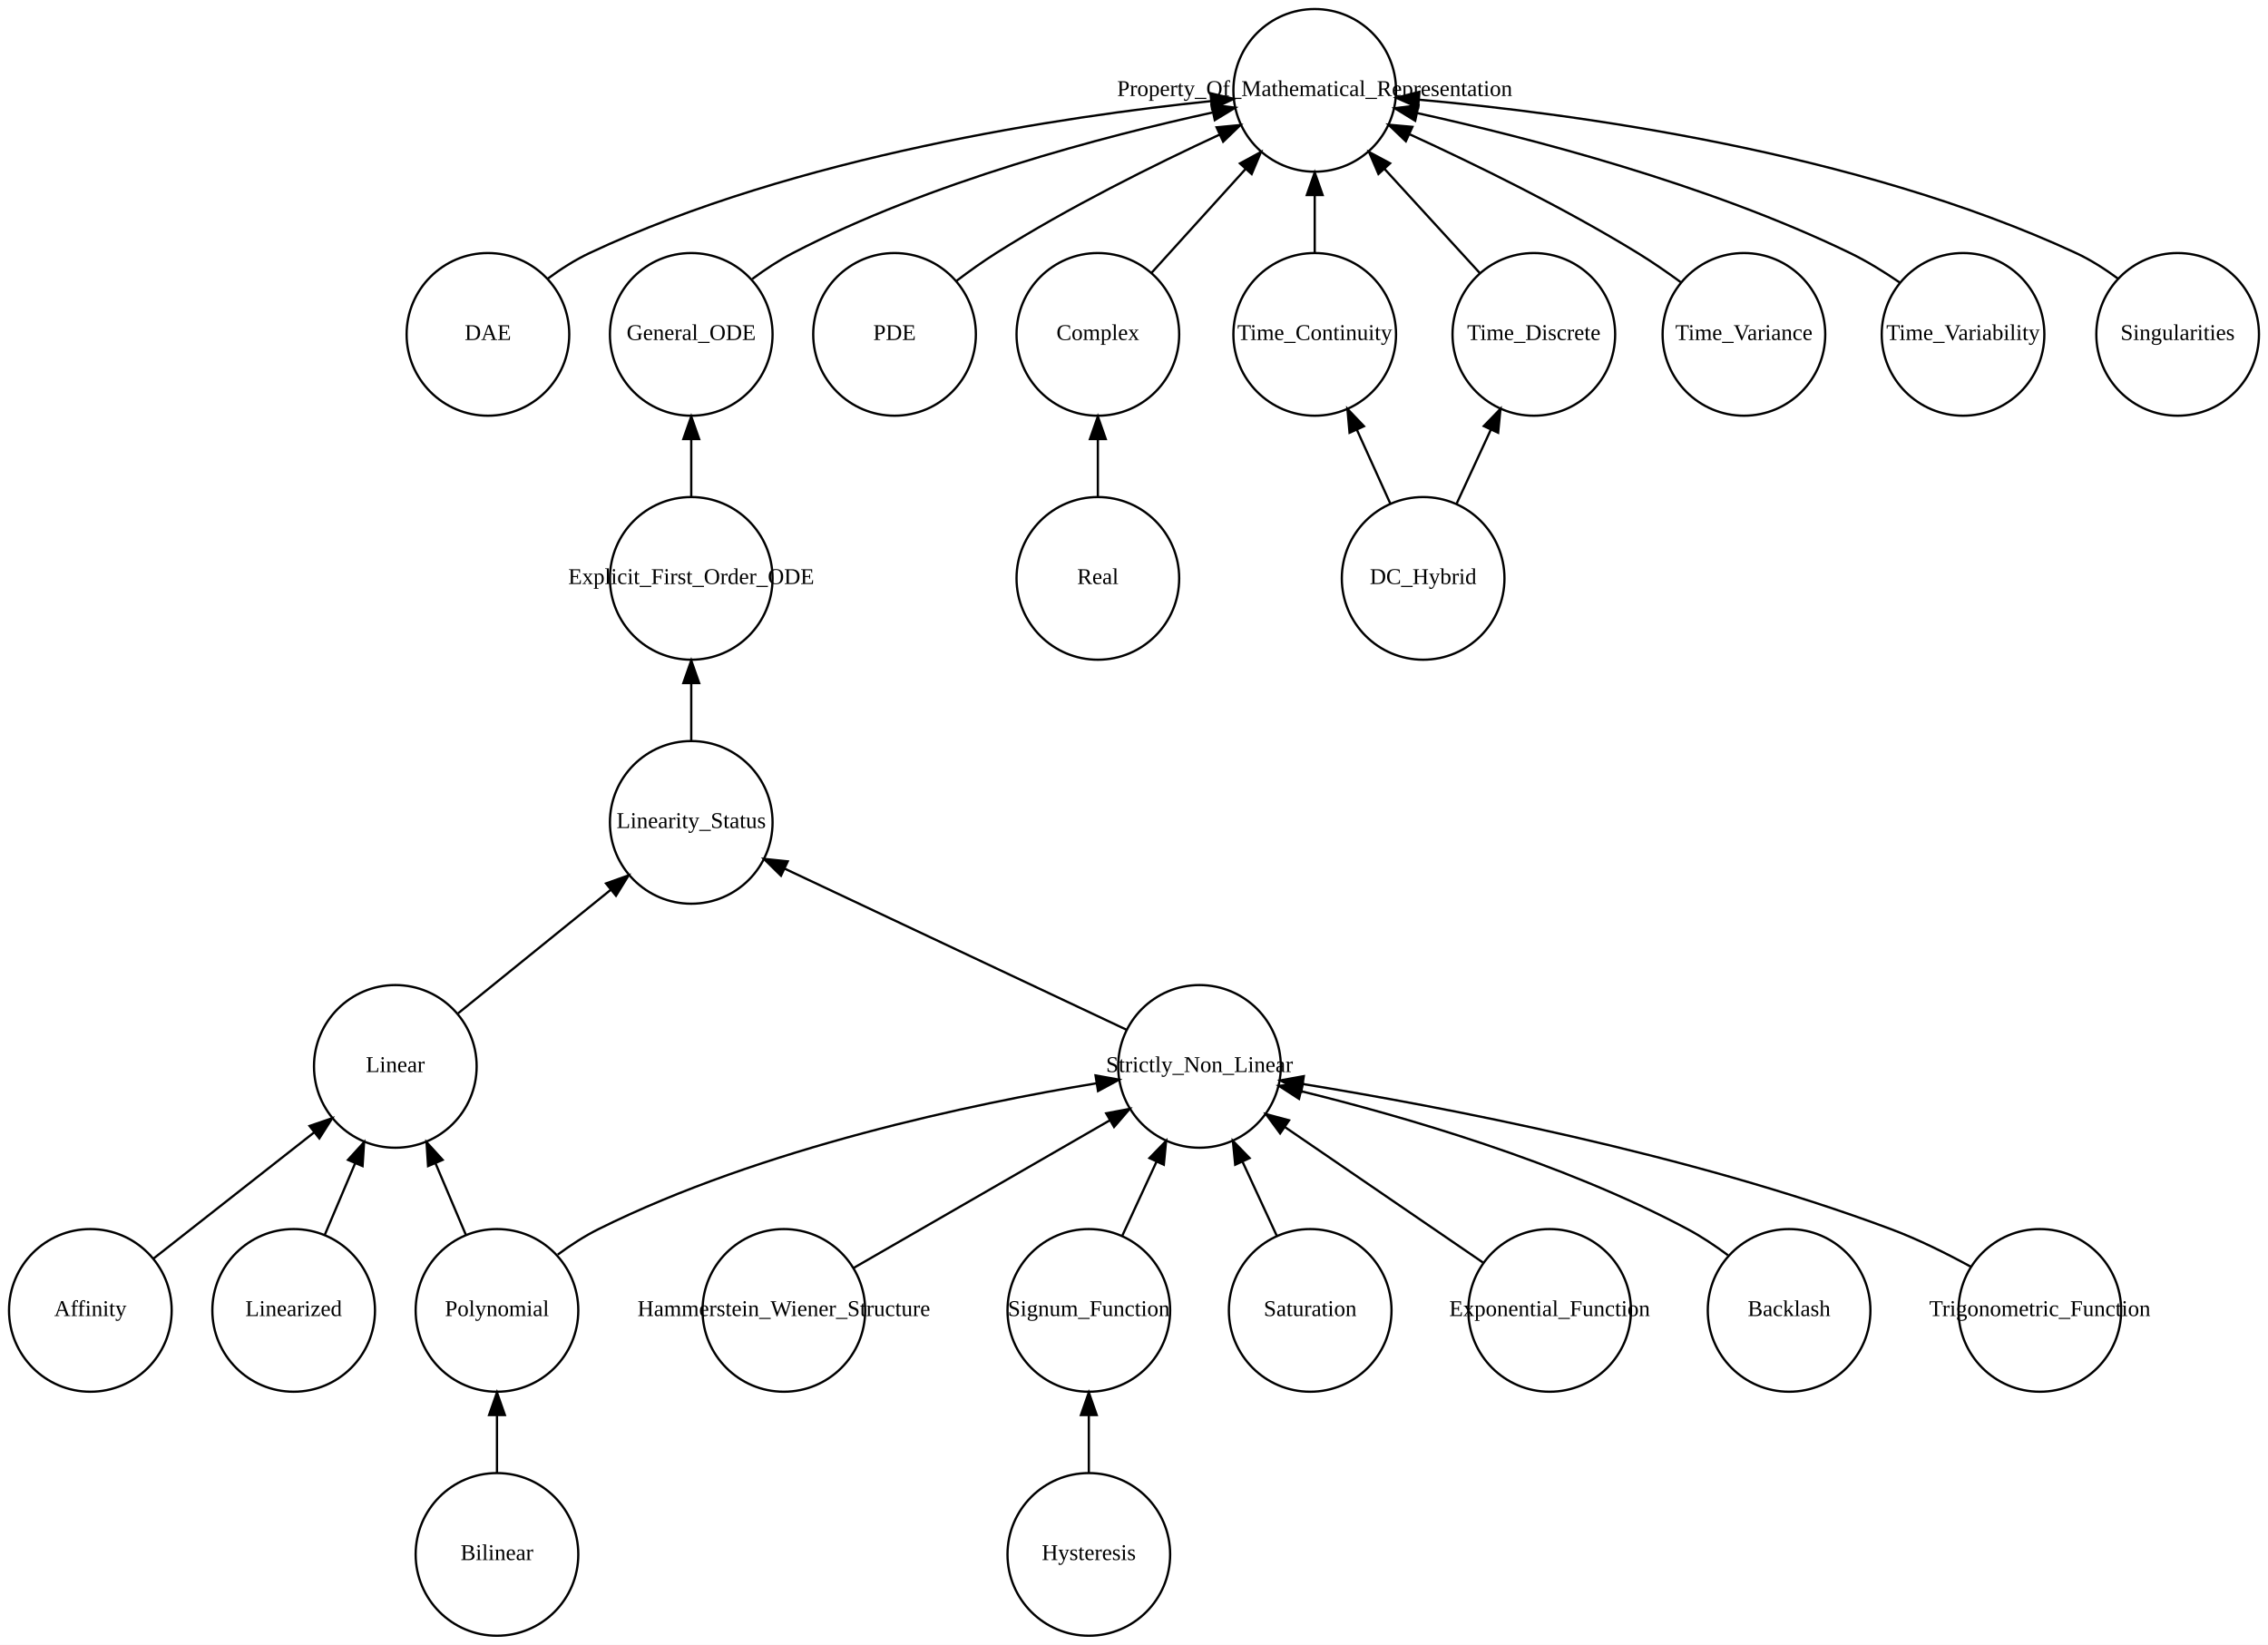
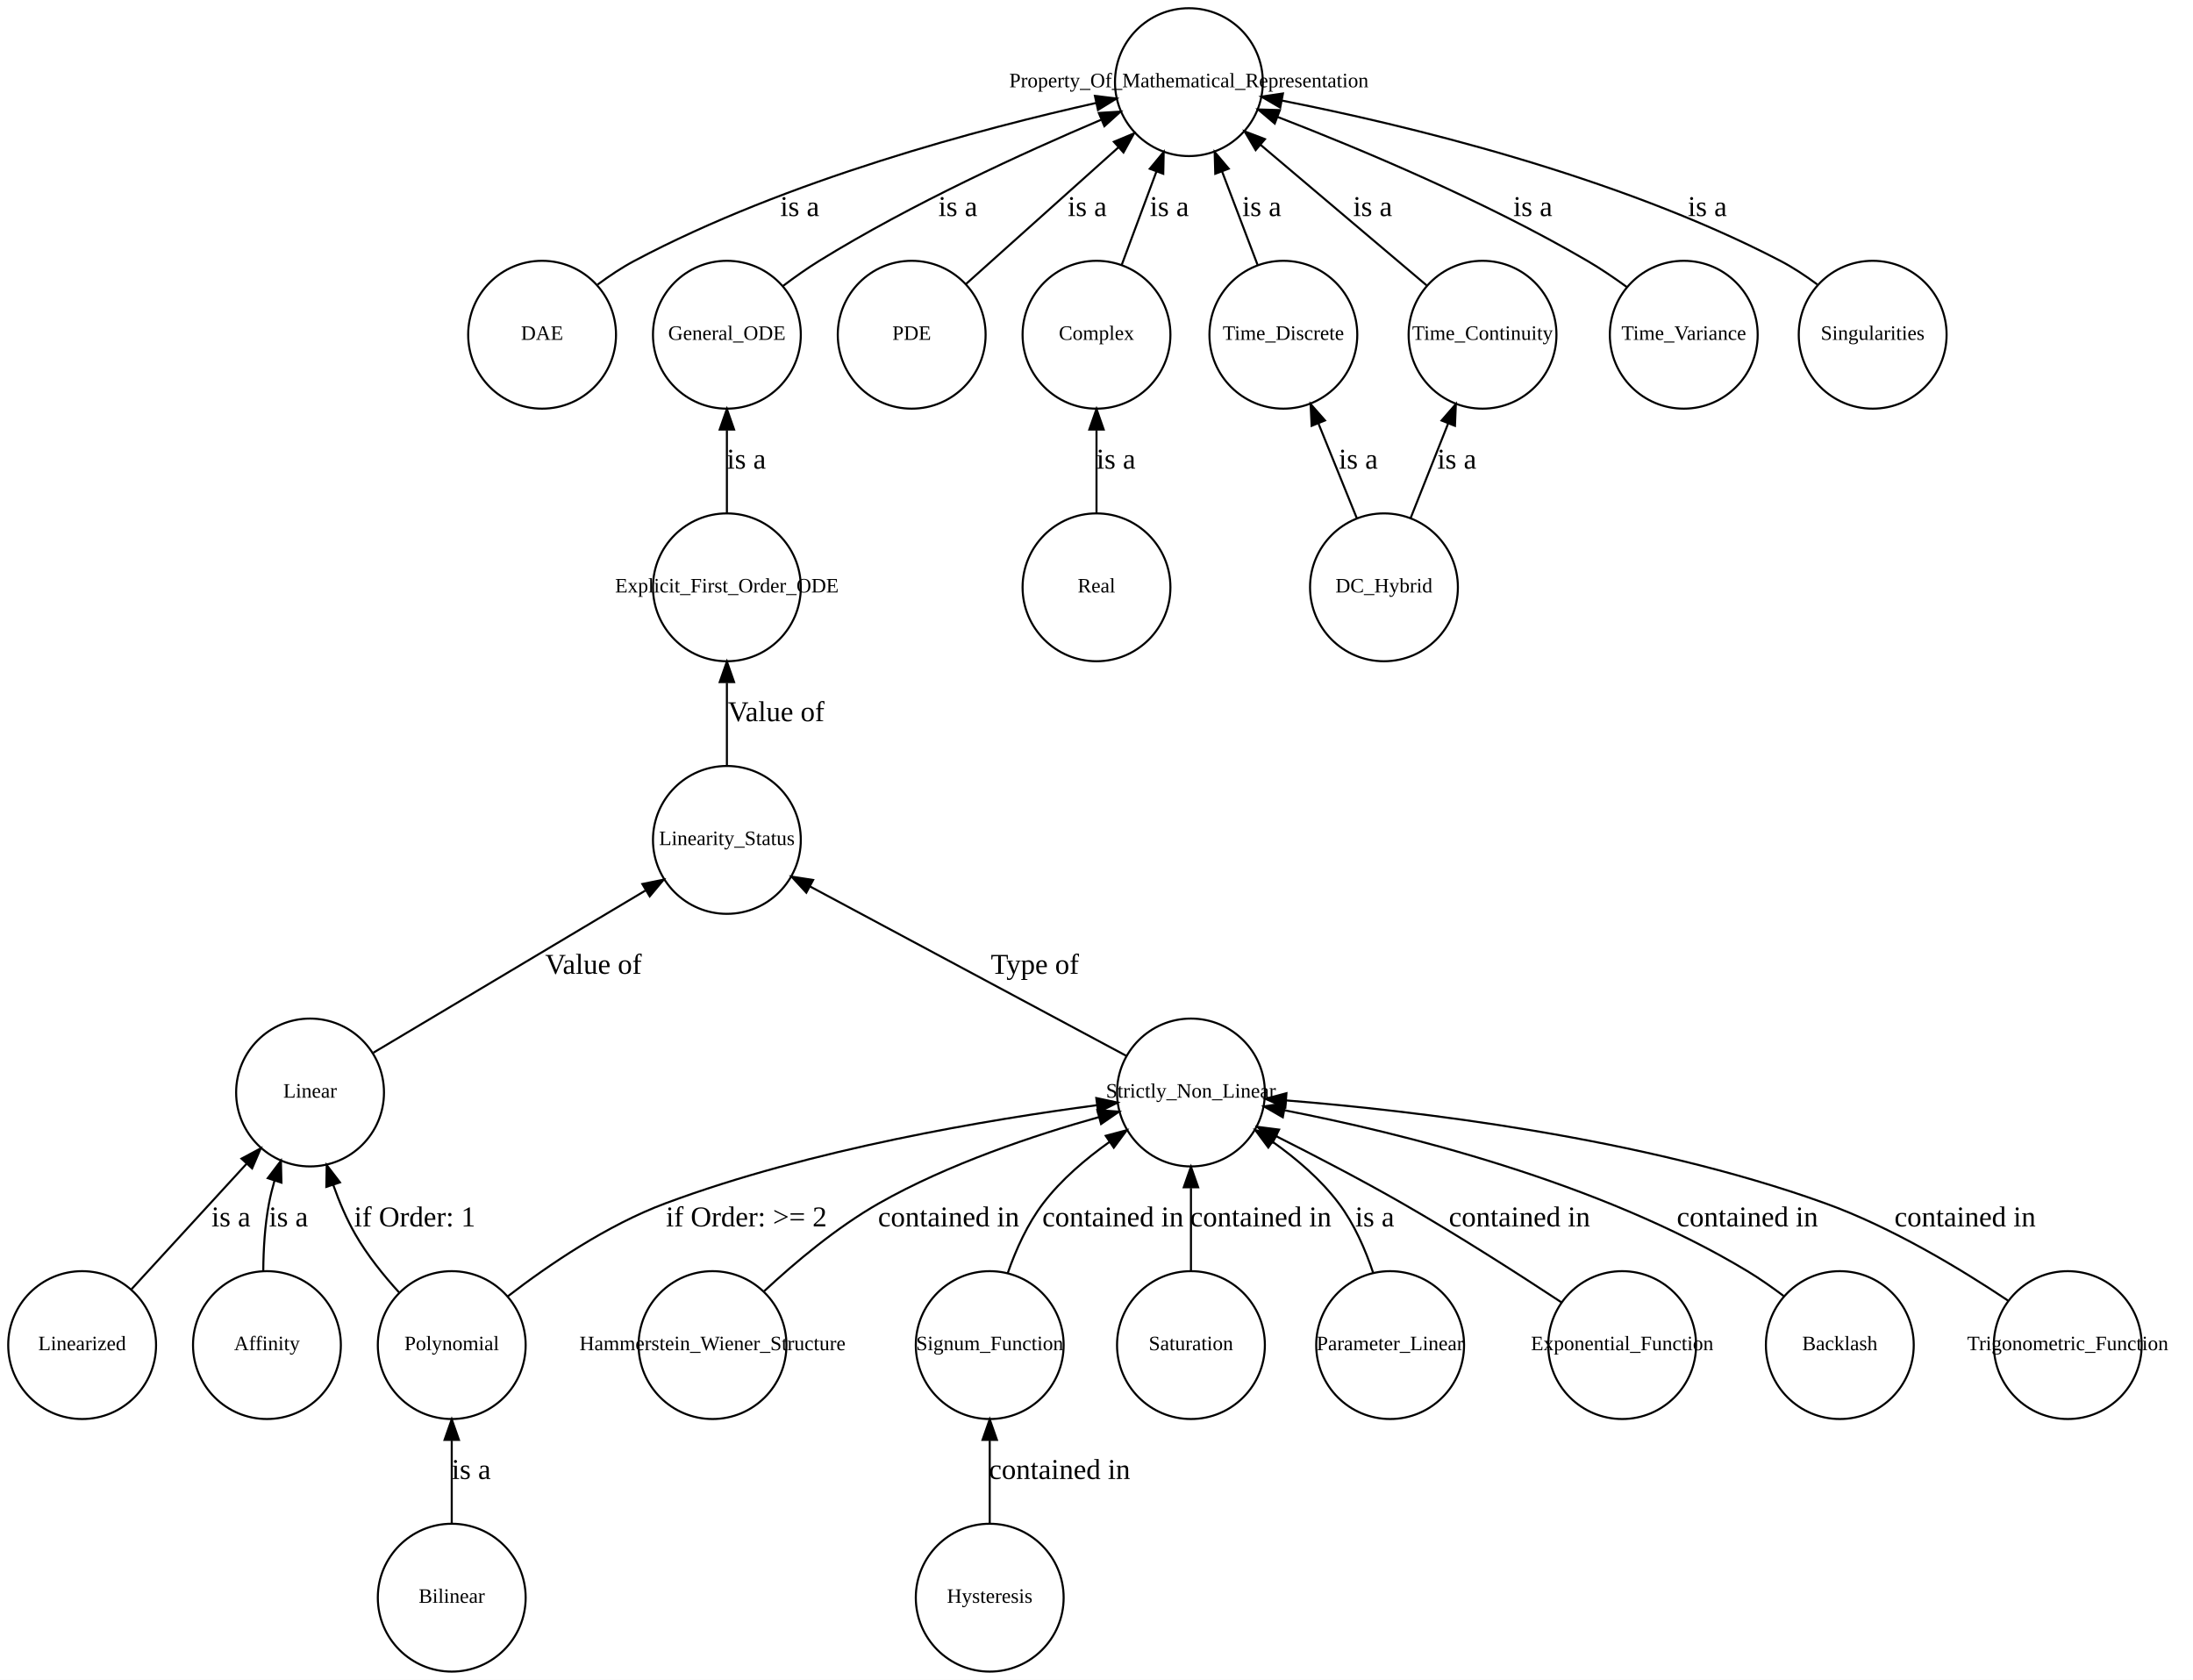
- <svg xmlns="http://www.w3.org/2000/svg" width="1004pt" height="728pt" viewBox="0.00 0.00 1004.00 728.00">
-   <g id="graph0" class="graph" transform="scale(1 1) rotate(0) translate(4 724)">
-     <polygon fill="white" stroke="transparent" points="-4,4 -4,-724 1000,-724 1000,4 -4,4" />
+ <svg xmlns="http://www.w3.org/2000/svg" width="1068pt" height="818pt" viewBox="0.00 0.00 1068.00 818.00">
+   <g id="graph0" class="graph" transform="scale(1 1) rotate(0) translate(4 814)">
+     <polygon fill="white" stroke="transparent" points="-4,4 -4,-814 1064,-814 1064,4 -4,4" />
    <g id="node1" class="node">
-       <ellipse fill="none" stroke="black" cx="212" cy="-576" rx="36" ry="36" />
-       <text text-anchor="middle" x="212" y="-573.5" font-family="Times New Roman,serif" font-size="10.00">DAE</text>
+       <ellipse fill="none" stroke="black" cx="260" cy="-651" rx="36" ry="36" />
+       <text text-anchor="middle" x="260" y="-648.5" font-family="Times New Roman,serif" font-size="10.00">DAE</text>
    </g>
    <g id="node2" class="node">
-       <ellipse fill="none" stroke="black" cx="578" cy="-684" rx="36" ry="36" />
-       <text text-anchor="middle" x="578" y="-681.5" font-family="Times New Roman,serif" font-size="10.00">Property_Of_Mathematical_Representation</text>
+       <ellipse fill="none" stroke="black" cx="575" cy="-774" rx="36" ry="36" />
+       <text text-anchor="middle" x="575" y="-771.5" font-family="Times New Roman,serif" font-size="10.00">Property_Of_Mathematical_Representation</text>
    </g>
    <g id="edge1" class="edge">
-       <path fill="none" stroke="black" d="M238.33,-600.55C244.17,-604.87 250.55,-608.97 257,-612 348.75,-655.12 467.7,-672.58 531.95,-679.23" />
-       <polygon fill="black" stroke="black" points="531.86,-682.74 542.15,-680.25 532.55,-675.78 531.86,-682.74" />
+       <path fill="none" stroke="black" d="M287.06,-675.43C292.75,-679.66 298.88,-683.75 305,-687 379.23,-726.44 474.65,-751.55 529.91,-763.88" />
+       <polygon fill="black" stroke="black" points="529.23,-767.31 539.74,-766.03 530.72,-760.47 529.23,-767.31" />
+       <text text-anchor="middle" x="385.5" y="-708.8" font-family="Times New Roman,serif" font-size="14.00">is a</text>
    </g>
    <g id="node3" class="node">
-       <ellipse fill="none" stroke="black" cx="302" cy="-576" rx="36" ry="36" />
-       <text text-anchor="middle" x="302" y="-573.5" font-family="Times New Roman,serif" font-size="10.00">General_ODE</text>
+       <ellipse fill="none" stroke="black" cx="350" cy="-651" rx="36" ry="36" />
+       <text text-anchor="middle" x="350" y="-648.5" font-family="Times New Roman,serif" font-size="10.00">General_ODE</text>
    </g>
    <g id="edge2" class="edge">
-       <path fill="none" stroke="black" d="M329.01,-600.52C334.7,-604.74 340.85,-608.8 347,-612 407.69,-643.56 484.77,-663.72 532.75,-674.2" />
-       <polygon fill="black" stroke="black" points="532.31,-677.68 542.82,-676.35 533.77,-670.84 532.31,-677.68" />
+       <path fill="none" stroke="black" d="M377.41,-674.81C383.07,-679.09 389.11,-683.36 395,-687 439.76,-714.65 494.79,-739.77 532.13,-755.63" />
+       <polygon fill="black" stroke="black" points="531.13,-759 541.7,-759.65 533.84,-752.55 531.13,-759" />
+       <text text-anchor="middle" x="462.5" y="-708.8" font-family="Times New Roman,serif" font-size="14.00">is a</text>
    </g>
    <g id="node4" class="node">
-       <ellipse fill="none" stroke="black" cx="302" cy="-468" rx="36" ry="36" />
-       <text text-anchor="middle" x="302" y="-465.5" font-family="Times New Roman,serif" font-size="10.00">Explicit_First_Order_ODE</text>
+       <ellipse fill="none" stroke="black" cx="350" cy="-528" rx="36" ry="36" />
+       <text text-anchor="middle" x="350" y="-525.5" font-family="Times New Roman,serif" font-size="10.00">Explicit_First_Order_ODE</text>
    </g>
    <g id="edge3" class="edge">
-       <path fill="none" stroke="black" d="M302,-504C302,-512.15 302,-520.94 302,-529.46" />
-       <polygon fill="black" stroke="black" points="298.5,-529.67 302,-539.67 305.5,-529.67 298.5,-529.67" />
+       <path fill="none" stroke="black" d="M350,-564.32C350,-576.87 350,-591.18 350,-604.46" />
+       <polygon fill="black" stroke="black" points="346.5,-604.84 350,-614.84 353.5,-604.84 346.5,-604.84" />
+       <text text-anchor="middle" x="359.5" y="-585.8" font-family="Times New Roman,serif" font-size="14.00">is a</text>
    </g>
    <g id="node5" class="node">
-       <ellipse fill="none" stroke="black" cx="302" cy="-360" rx="36" ry="36" />
-       <text text-anchor="middle" x="302" y="-357.5" font-family="Times New Roman,serif" font-size="10.00">Linearity_Status</text>
+       <ellipse fill="none" stroke="black" cx="350" cy="-405" rx="36" ry="36" />
+       <text text-anchor="middle" x="350" y="-402.5" font-family="Times New Roman,serif" font-size="10.00">Linearity_Status</text>
    </g>
    <g id="edge4" class="edge">
-       <path fill="none" stroke="black" d="M302,-396C302,-404.15 302,-412.94 302,-421.46" />
-       <polygon fill="black" stroke="black" points="298.5,-421.67 302,-431.67 305.5,-421.67 298.5,-421.67" />
+       <path fill="none" stroke="black" d="M350,-441.32C350,-453.87 350,-468.18 350,-481.46" />
+       <polygon fill="black" stroke="black" points="346.5,-481.84 350,-491.84 353.5,-481.84 346.5,-481.84" />
+       <text text-anchor="middle" x="374" y="-462.8" font-family="Times New Roman,serif" font-size="14.00">Value of</text>
    </g>
    <g id="node6" class="node">
-       <ellipse fill="none" stroke="black" cx="171" cy="-252" rx="36" ry="36" />
-       <text text-anchor="middle" x="171" y="-249.5" font-family="Times New Roman,serif" font-size="10.00">Linear</text>
+       <ellipse fill="none" stroke="black" cx="147" cy="-282" rx="36" ry="36" />
+       <text text-anchor="middle" x="147" y="-279.5" font-family="Times New Roman,serif" font-size="10.00">Linear</text>
    </g>
    <g id="edge5" class="edge">
-       <path fill="none" stroke="black" d="M198.78,-275.48C218.49,-291.43 245.12,-312.98 266.39,-330.19" />
-       <polygon fill="black" stroke="black" points="264.28,-332.98 274.26,-336.55 268.69,-327.54 264.28,-332.98" />
+       <path fill="none" stroke="black" d="M177.83,-301.38C213.26,-322.49 271.48,-357.2 310.28,-380.32" />
+       <polygon fill="black" stroke="black" points="308.83,-383.53 319.21,-385.65 312.41,-377.52 308.83,-383.53" />
+       <text text-anchor="middle" x="285" y="-339.8" font-family="Times New Roman,serif" font-size="14.00">Value of</text>
    </g>
    <g id="node7" class="node">
-       <ellipse fill="none" stroke="black" cx="126" cy="-144" rx="36" ry="36" />
-       <text text-anchor="middle" x="126" y="-141.5" font-family="Times New Roman,serif" font-size="10.00">Linearized</text>
+       <ellipse fill="none" stroke="black" cx="36" cy="-159" rx="36" ry="36" />
+       <text text-anchor="middle" x="36" y="-156.5" font-family="Times New Roman,serif" font-size="10.00">Linearized</text>
    </g>
    <g id="edge6" class="edge">
-       <path fill="none" stroke="black" d="M139.75,-177.38C143.98,-187.35 148.71,-198.49 153.17,-209.01" />
-       <polygon fill="black" stroke="black" points="150.05,-210.62 157.18,-218.45 156.5,-207.88 150.05,-210.62" />
+       <path fill="none" stroke="black" d="M60.09,-186.26C76.52,-204.17 98.44,-228.06 116.15,-247.37" />
+       <polygon fill="black" stroke="black" points="113.62,-249.79 122.96,-254.8 118.78,-245.06 113.62,-249.79" />
+       <text text-anchor="middle" x="108.5" y="-216.8" font-family="Times New Roman,serif" font-size="14.00">is a</text>
    </g>
    <g id="node8" class="node">
-       <ellipse fill="none" stroke="black" cx="36" cy="-144" rx="36" ry="36" />
-       <text text-anchor="middle" x="36" y="-141.5" font-family="Times New Roman,serif" font-size="10.00">Affinity</text>
+       <ellipse fill="none" stroke="black" cx="126" cy="-159" rx="36" ry="36" />
+       <text text-anchor="middle" x="126" y="-156.5" font-family="Times New Roman,serif" font-size="10.00">Affinity</text>
    </g>
    <g id="edge7" class="edge">
-       <path fill="none" stroke="black" d="M63.97,-166.96C84.61,-183.17 112.85,-205.34 135.15,-222.85" />
-       <polygon fill="black" stroke="black" points="133.04,-225.64 143.06,-229.06 137.36,-220.14 133.04,-225.64" />
+       <path fill="none" stroke="black" d="M124.21,-195.18C124.29,-205.8 124.99,-217.44 127,-228 127.69,-231.64 128.62,-235.37 129.68,-239.06" />
+       <polygon fill="black" stroke="black" points="126.4,-240.28 132.8,-248.72 133.06,-238.12 126.4,-240.28" />
+       <text text-anchor="middle" x="136.5" y="-216.8" font-family="Times New Roman,serif" font-size="14.00">is a</text>
    </g>
    <g id="node9" class="node">
-       <ellipse fill="none" stroke="black" cx="527" cy="-252" rx="36" ry="36" />
-       <text text-anchor="middle" x="527" y="-249.5" font-family="Times New Roman,serif" font-size="10.00">Strictly_Non_Linear</text>
+       <ellipse fill="none" stroke="black" cx="576" cy="-282" rx="36" ry="36" />
+       <text text-anchor="middle" x="576" y="-279.5" font-family="Times New Roman,serif" font-size="10.00">Strictly_Non_Linear</text>
    </g>
    <g id="edge8" class="edge">
-       <path fill="none" stroke="black" d="M494.76,-268.19C454.91,-286.96 387.03,-318.94 343.38,-339.51" />
-       <polygon fill="black" stroke="black" points="341.73,-336.41 334.18,-343.84 344.72,-342.75 341.73,-336.41" />
+       <path fill="none" stroke="black" d="M544.58,-299.82C504.38,-321.35 434.69,-358.66 390.54,-382.3" />
+       <polygon fill="black" stroke="black" points="388.68,-379.32 381.52,-387.12 391.99,-385.49 388.68,-379.32" />
+       <text text-anchor="middle" x="500" y="-339.8" font-family="Times New Roman,serif" font-size="14.00">Type of</text>
    </g>
    <g id="node10" class="node">
-       <ellipse fill="none" stroke="black" cx="216" cy="-144" rx="36" ry="36" />
-       <text text-anchor="middle" x="216" y="-141.5" font-family="Times New Roman,serif" font-size="10.00">Polynomial</text>
+       <ellipse fill="none" stroke="black" cx="216" cy="-159" rx="36" ry="36" />
+       <text text-anchor="middle" x="216" y="-156.5" font-family="Times New Roman,serif" font-size="10.00">Polynomial</text>
    </g>
    <g id="edge10" class="edge">
-       <path fill="none" stroke="black" d="M202.25,-177.38C198.02,-187.35 193.29,-198.49 188.83,-209.01" />
-       <polygon fill="black" stroke="black" points="185.5,-207.88 184.82,-218.45 191.95,-210.62 185.5,-207.88" />
+       <path fill="none" stroke="black" d="M190.49,-184.48C182.76,-192.94 174.8,-202.86 169,-213 164.75,-220.43 161.2,-228.8 158.27,-237.06" />
+       <polygon fill="black" stroke="black" points="154.92,-236.04 155.11,-246.64 161.56,-238.23 154.92,-236.04" />
+       <text text-anchor="middle" x="198" y="-216.8" font-family="Times New Roman,serif" font-size="14.00">if Order: 1</text>
    </g>
    <g id="edge9" class="edge">
-       <path fill="none" stroke="black" d="M242.92,-168.7C248.62,-172.91 254.79,-176.92 261,-180 333.59,-216.05 426.73,-235.49 481.34,-244.51" />
-       <polygon fill="black" stroke="black" points="480.97,-248 491.4,-246.13 482.08,-241.09 480.97,-248" />
+       <path fill="none" stroke="black" d="M243.28,-182.73C263.25,-198.1 291.7,-217.44 320,-228 390.96,-254.47 478.19,-268.95 530.32,-275.83" />
+       <polygon fill="black" stroke="black" points="529.9,-279.3 540.27,-277.1 530.79,-272.36 529.9,-279.3" />
+       <text text-anchor="middle" x="359.5" y="-216.8" font-family="Times New Roman,serif" font-size="14.00">if Order: &gt;= 2</text>
    </g>
    <g id="node11" class="node">
      <ellipse fill="none" stroke="black" cx="216" cy="-36" rx="36" ry="36" />
      <text text-anchor="middle" x="216" y="-33.5" font-family="Times New Roman,serif" font-size="10.00">Bilinear</text>
    </g>
    <g id="edge11" class="edge">
-       <path fill="none" stroke="black" d="M216,-72C216,-80.15 216,-88.94 216,-97.46" />
-       <polygon fill="black" stroke="black" points="212.5,-97.67 216,-107.67 219.5,-97.67 212.5,-97.67" />
+       <path fill="none" stroke="black" d="M216,-72.32C216,-84.87 216,-99.18 216,-112.46" />
+       <polygon fill="black" stroke="black" points="212.5,-112.84 216,-122.84 219.5,-112.84 212.5,-112.84" />
+       <text text-anchor="middle" x="225.5" y="-93.8" font-family="Times New Roman,serif" font-size="14.00">is a</text>
    </g>
    <g id="node12" class="node">
-       <ellipse fill="none" stroke="black" cx="682" cy="-144" rx="36" ry="36" />
-       <text text-anchor="middle" x="682" y="-141.5" font-family="Times New Roman,serif" font-size="10.00">Exponential_Function</text>
+       <ellipse fill="none" stroke="black" cx="786" cy="-159" rx="36" ry="36" />
+       <text text-anchor="middle" x="786" y="-156.5" font-family="Times New Roman,serif" font-size="10.00">Exponential_Function</text>
    </g>
    <g id="edge12" class="edge">
-       <path fill="none" stroke="black" d="M652.48,-165.19C627.59,-182.21 591.82,-206.67 564.84,-225.12" />
-       <polygon fill="black" stroke="black" points="562.69,-222.35 556.41,-230.89 566.64,-228.13 562.69,-222.35" />
+       <path fill="none" stroke="black" d="M756.47,-179.79C735.23,-193.77 705.73,-212.67 679,-228 659.06,-239.43 636.39,-251.22 617.41,-260.77" />
+       <polygon fill="black" stroke="black" points="615.8,-257.67 608.42,-265.27 618.92,-263.93 615.8,-257.67" />
+       <text text-anchor="middle" x="736" y="-216.8" font-family="Times New Roman,serif" font-size="14.00">contained in</text>
    </g>
    <g id="node13" class="node">
-       <ellipse fill="none" stroke="black" cx="788" cy="-144" rx="36" ry="36" />
-       <text text-anchor="middle" x="788" y="-141.5" font-family="Times New Roman,serif" font-size="10.00">Backlash</text>
+       <ellipse fill="none" stroke="black" cx="892" cy="-159" rx="36" ry="36" />
+       <text text-anchor="middle" x="892" y="-156.5" font-family="Times New Roman,serif" font-size="10.00">Backlash</text>
    </g>
    <g id="edge13" class="edge">
-       <path fill="none" stroke="black" d="M760.94,-168.42C755.25,-172.65 749.12,-176.74 743,-180 687.29,-209.67 616.9,-229.97 571.9,-241.04" />
-       <polygon fill="black" stroke="black" points="571.05,-237.64 562.15,-243.39 572.69,-244.45 571.05,-237.64" />
+       <path fill="none" stroke="black" d="M864.65,-182.91C858.98,-187.18 852.93,-191.42 847,-195 774.58,-238.69 677.71,-262.42 621.55,-273.34" />
+       <polygon fill="black" stroke="black" points="620.73,-269.93 611.56,-275.23 622.03,-276.81 620.73,-269.93" />
+       <text text-anchor="middle" x="847" y="-216.8" font-family="Times New Roman,serif" font-size="14.00">contained in</text>
    </g>
    <g id="node14" class="node">
-       <ellipse fill="none" stroke="black" cx="899" cy="-144" rx="36" ry="36" />
-       <text text-anchor="middle" x="899" y="-141.5" font-family="Times New Roman,serif" font-size="10.00">Trigonometric_Function</text>
+       <ellipse fill="none" stroke="black" cx="1003" cy="-159" rx="36" ry="36" />
+       <text text-anchor="middle" x="1003" y="-156.5" font-family="Times New Roman,serif" font-size="10.00">Trigonometric_Function</text>
    </g>
    <g id="edge14" class="edge">
-       <path fill="none" stroke="black" d="M868.55,-163.27C857.62,-169.25 845.03,-175.5 833,-180 743.67,-213.4 633.58,-234.3 572.79,-244.19" />
-       <polygon fill="black" stroke="black" points="572.07,-240.76 562.75,-245.8 573.18,-247.68 572.07,-240.76" />
+       <path fill="none" stroke="black" d="M973.87,-180.7C950.82,-196.09 917.25,-216.36 885,-228 795.46,-260.31 684.06,-273.21 622.44,-278.14" />
+       <polygon fill="black" stroke="black" points="621.97,-274.67 612.26,-278.92 622.5,-281.65 621.97,-274.67" />
+       <text text-anchor="middle" x="953" y="-216.8" font-family="Times New Roman,serif" font-size="14.00">contained in</text>
    </g>
    <g id="node15" class="node">
-       <ellipse fill="none" stroke="black" cx="343" cy="-144" rx="36" ry="36" />
-       <text text-anchor="middle" x="343" y="-141.5" font-family="Times New Roman,serif" font-size="10.00">Hammerstein_Wiener_Structure</text>
+       <ellipse fill="none" stroke="black" cx="343" cy="-159" rx="36" ry="36" />
+       <text text-anchor="middle" x="343" y="-156.5" font-family="Times New Roman,serif" font-size="10.00">Hammerstein_Wiener_Structure</text>
    </g>
    <g id="edge15" class="edge">
-       <path fill="none" stroke="black" d="M373.8,-162.74C404.98,-180.7 453.32,-208.55 487.35,-228.16" />
-       <polygon fill="black" stroke="black" points="485.69,-231.24 496.1,-233.2 489.18,-225.18 485.69,-231.24" />
+       <path fill="none" stroke="black" d="M368.18,-185.29C383.32,-199.38 403.57,-216.38 424,-228 457.87,-247.26 499.93,-261.26 531.21,-270.02" />
+       <polygon fill="black" stroke="black" points="530.4,-273.42 540.97,-272.68 532.24,-266.67 530.4,-273.42" />
+       <text text-anchor="middle" x="458" y="-216.8" font-family="Times New Roman,serif" font-size="14.00">contained in</text>
    </g>
    <g id="node16" class="node">
      <ellipse fill="none" stroke="black" cx="478" cy="-36" rx="36" ry="36" />
      <text text-anchor="middle" x="478" y="-33.5" font-family="Times New Roman,serif" font-size="10.00">Hysteresis</text>
    </g>
    <g id="node17" class="node">
-       <ellipse fill="none" stroke="black" cx="478" cy="-144" rx="36" ry="36" />
-       <text text-anchor="middle" x="478" y="-141.5" font-family="Times New Roman,serif" font-size="10.00">Signum_Function</text>
+       <ellipse fill="none" stroke="black" cx="478" cy="-159" rx="36" ry="36" />
+       <text text-anchor="middle" x="478" y="-156.5" font-family="Times New Roman,serif" font-size="10.00">Signum_Function</text>
    </g>
    <g id="edge16" class="edge">
-       <path fill="none" stroke="black" d="M478,-72C478,-80.15 478,-88.94 478,-97.46" />
-       <polygon fill="black" stroke="black" points="474.5,-97.67 478,-107.67 481.5,-97.67 474.5,-97.67" />
+       <path fill="none" stroke="black" d="M478,-72.32C478,-84.87 478,-99.18 478,-112.46" />
+       <polygon fill="black" stroke="black" points="474.5,-112.84 478,-122.84 481.5,-112.84 474.5,-112.84" />
+       <text text-anchor="middle" x="512" y="-93.8" font-family="Times New Roman,serif" font-size="14.00">contained in</text>
    </g>
    <g id="edge17" class="edge">
-       <path fill="none" stroke="black" d="M492.83,-177.09C497.58,-187.37 502.91,-198.89 507.92,-209.72" />
-       <polygon fill="black" stroke="black" points="504.84,-211.41 512.22,-219.02 511.2,-208.47 504.84,-211.41" />
+       <path fill="none" stroke="black" d="M486.79,-194.12C490.81,-205.62 496.42,-218.04 504,-228 512.78,-239.53 524.73,-249.7 536.37,-257.96" />
+       <polygon fill="black" stroke="black" points="534.5,-260.92 544.74,-263.64 538.42,-255.13 534.5,-260.92" />
+       <text text-anchor="middle" x="538" y="-216.8" font-family="Times New Roman,serif" font-size="14.00">contained in</text>
    </g>
    <g id="node18" class="node">
-       <ellipse fill="none" stroke="black" cx="576" cy="-144" rx="36" ry="36" />
-       <text text-anchor="middle" x="576" y="-141.5" font-family="Times New Roman,serif" font-size="10.00">Saturation</text>
+       <ellipse fill="none" stroke="black" cx="576" cy="-159" rx="36" ry="36" />
+       <text text-anchor="middle" x="576" y="-156.5" font-family="Times New Roman,serif" font-size="10.00">Saturation</text>
    </g>
    <g id="edge18" class="edge">
-       <path fill="none" stroke="black" d="M561.17,-177.09C556.42,-187.37 551.09,-198.89 546.08,-209.72" />
-       <polygon fill="black" stroke="black" points="542.8,-208.47 541.78,-219.02 549.16,-211.41 542.8,-208.47" />
+       <path fill="none" stroke="black" d="M576,-195.32C576,-207.87 576,-222.18 576,-235.46" />
+       <polygon fill="black" stroke="black" points="572.5,-235.84 576,-245.84 579.5,-235.84 572.5,-235.84" />
+       <text text-anchor="middle" x="610" y="-216.8" font-family="Times New Roman,serif" font-size="14.00">contained in</text>
    </g>
    <g id="node19" class="node">
-       <ellipse fill="none" stroke="black" cx="392" cy="-576" rx="36" ry="36" />
-       <text text-anchor="middle" x="392" y="-573.5" font-family="Times New Roman,serif" font-size="10.00">PDE</text>
+       <ellipse fill="none" stroke="black" cx="673" cy="-159" rx="36" ry="36" />
+       <text text-anchor="middle" x="673" y="-156.5" font-family="Times New Roman,serif" font-size="10.00">Parameter_Linear</text>
    </g>
    <g id="edge19" class="edge">
-       <path fill="none" stroke="black" d="M419.47,-599.72C425.13,-604 431.14,-608.3 437,-612 468.84,-632.13 507.14,-651.12 535.79,-664.38" />
-       <polygon fill="black" stroke="black" points="534.56,-667.66 545.1,-668.65 537.47,-661.3 534.56,-667.66" />
+       <path fill="none" stroke="black" d="M664.76,-194.12C660.91,-205.62 655.48,-218.04 648,-228 639.3,-239.58 627.37,-249.77 615.72,-258.03" />
+       <polygon fill="black" stroke="black" points="613.67,-255.2 607.35,-263.7 617.59,-260.99 613.67,-255.2" />
+       <text text-anchor="middle" x="665.5" y="-216.8" font-family="Times New Roman,serif" font-size="14.00">is a</text>
    </g>
    <g id="node20" class="node">
-       <ellipse fill="none" stroke="black" cx="482" cy="-576" rx="36" ry="36" />
-       <text text-anchor="middle" x="482" y="-573.5" font-family="Times New Roman,serif" font-size="10.00">Complex</text>
+       <ellipse fill="none" stroke="black" cx="440" cy="-651" rx="36" ry="36" />
+       <text text-anchor="middle" x="440" y="-648.5" font-family="Times New Roman,serif" font-size="10.00">PDE</text>
    </g>
    <g id="edge20" class="edge">
-       <path fill="none" stroke="black" d="M505.73,-603.2C518.31,-617.09 533.9,-634.31 547.38,-649.19" />
-       <polygon fill="black" stroke="black" points="544.9,-651.67 554.21,-656.73 550.09,-646.97 544.9,-651.67" />
+       <path fill="none" stroke="black" d="M466.35,-675.62C487.58,-694.65 517.6,-721.55 540.71,-742.26" />
+       <polygon fill="black" stroke="black" points="538.47,-744.96 548.26,-749.03 543.14,-739.75 538.47,-744.96" />
+       <text text-anchor="middle" x="525.5" y="-708.8" font-family="Times New Roman,serif" font-size="14.00">is a</text>
    </g>
    <g id="node21" class="node">
-       <ellipse fill="none" stroke="black" cx="482" cy="-468" rx="36" ry="36" />
-       <text text-anchor="middle" x="482" y="-465.5" font-family="Times New Roman,serif" font-size="10.00">Real</text>
+       <ellipse fill="none" stroke="black" cx="530" cy="-651" rx="36" ry="36" />
+       <text text-anchor="middle" x="530" y="-648.5" font-family="Times New Roman,serif" font-size="10.00">Complex</text>
    </g>
    <g id="edge21" class="edge">
-       <path fill="none" stroke="black" d="M482,-504C482,-512.15 482,-520.94 482,-529.46" />
-       <polygon fill="black" stroke="black" points="478.5,-529.67 482,-539.67 485.5,-529.67 478.5,-529.67" />
+       <path fill="none" stroke="black" d="M542.3,-685.06C547.51,-699.07 553.64,-715.56 559.18,-730.46" />
+       <polygon fill="black" stroke="black" points="555.95,-731.82 562.72,-739.98 562.51,-729.38 555.95,-731.82" />
+       <text text-anchor="middle" x="565.5" y="-708.8" font-family="Times New Roman,serif" font-size="14.00">is a</text>
    </g>
    <g id="node22" class="node">
-       <ellipse fill="none" stroke="black" cx="675" cy="-576" rx="36" ry="36" />
-       <text text-anchor="middle" x="675" y="-573.5" font-family="Times New Roman,serif" font-size="10.00">Time_Discrete</text>
+       <ellipse fill="none" stroke="black" cx="530" cy="-528" rx="36" ry="36" />
+       <text text-anchor="middle" x="530" y="-525.5" font-family="Times New Roman,serif" font-size="10.00">Real</text>
    </g>
    <g id="edge22" class="edge">
-       <path fill="none" stroke="black" d="M651.02,-603.2C638.31,-617.09 622.56,-634.31 608.94,-649.19" />
-       <polygon fill="black" stroke="black" points="606.21,-646.99 602.04,-656.73 611.37,-651.72 606.21,-646.99" />
+       <path fill="none" stroke="black" d="M530,-564.32C530,-576.87 530,-591.18 530,-604.46" />
+       <polygon fill="black" stroke="black" points="526.5,-604.84 530,-614.84 533.5,-604.84 526.5,-604.84" />
+       <text text-anchor="middle" x="539.5" y="-585.8" font-family="Times New Roman,serif" font-size="14.00">is a</text>
    </g>
    <g id="node23" class="node">
-       <ellipse fill="none" stroke="black" cx="578" cy="-576" rx="36" ry="36" />
-       <text text-anchor="middle" x="578" y="-573.5" font-family="Times New Roman,serif" font-size="10.00">Time_Continuity</text>
+       <ellipse fill="none" stroke="black" cx="621" cy="-651" rx="36" ry="36" />
+       <text text-anchor="middle" x="621" y="-648.5" font-family="Times New Roman,serif" font-size="10.00">Time_Discrete</text>
    </g>
    <g id="edge23" class="edge">
-       <path fill="none" stroke="black" d="M578,-612C578,-620.15 578,-628.94 578,-637.46" />
-       <polygon fill="black" stroke="black" points="574.5,-637.67 578,-647.67 581.5,-637.67 574.5,-637.67" />
+       <path fill="none" stroke="black" d="M608.43,-685.06C603.11,-699.07 596.84,-715.56 591.17,-730.46" />
+       <polygon fill="black" stroke="black" points="587.84,-729.39 587.55,-739.98 594.38,-731.87 587.84,-729.39" />
+       <text text-anchor="middle" x="610.5" y="-708.8" font-family="Times New Roman,serif" font-size="14.00">is a</text>
    </g>
    <g id="node24" class="node">
-       <ellipse fill="none" stroke="black" cx="626" cy="-468" rx="36" ry="36" />
-       <text text-anchor="middle" x="626" y="-465.5" font-family="Times New Roman,serif" font-size="10.00">DC_Hybrid</text>
+       <ellipse fill="none" stroke="black" cx="718" cy="-651" rx="36" ry="36" />
+       <text text-anchor="middle" x="718" y="-648.5" font-family="Times New Roman,serif" font-size="10.00">Time_Continuity</text>
    </g>
    <g id="edge24" class="edge">
-       <path fill="none" stroke="black" d="M640.83,-501.09C645.58,-511.37 650.91,-522.89 655.92,-533.72" />
-       <polygon fill="black" stroke="black" points="652.84,-535.41 660.22,-543.02 659.2,-532.47 652.84,-535.41" />
+       <path fill="none" stroke="black" d="M690.77,-675.04C667.81,-694.47 634.81,-722.4 609.91,-743.46" />
+       <polygon fill="black" stroke="black" points="607.51,-740.91 602.13,-750.04 612.03,-746.25 607.51,-740.91" />
+       <text text-anchor="middle" x="664.5" y="-708.8" font-family="Times New Roman,serif" font-size="14.00">is a</text>
+     </g>
+     <g id="node25" class="node">
+       <ellipse fill="none" stroke="black" cx="670" cy="-528" rx="36" ry="36" />
+       <text text-anchor="middle" x="670" y="-525.5" font-family="Times New Roman,serif" font-size="10.00">DC_Hybrid</text>
    </g>
    <g id="edge25" class="edge">
-       <path fill="none" stroke="black" d="M611.47,-501.09C606.82,-511.37 601.6,-522.89 596.69,-533.72" />
-       <polygon fill="black" stroke="black" points="593.42,-532.46 592.48,-543.02 599.8,-535.35 593.42,-532.46" />
-     </g>
-     <g id="node25" class="node">
-       <ellipse fill="none" stroke="black" cx="768" cy="-576" rx="36" ry="36" />
-       <text text-anchor="middle" x="768" y="-573.5" font-family="Times New Roman,serif" font-size="10.00">Time_Variance</text>
+       <path fill="none" stroke="black" d="M656.74,-561.74C651.02,-575.87 644.26,-592.57 638.16,-607.62" />
+       <polygon fill="black" stroke="black" points="634.78,-606.65 634.27,-617.23 641.27,-609.27 634.78,-606.65" />
+       <text text-anchor="middle" x="657.5" y="-585.8" font-family="Times New Roman,serif" font-size="14.00">is a</text>
    </g>
    <g id="edge26" class="edge">
-       <path fill="none" stroke="black" d="M740.24,-598.95C734.05,-603.48 727.42,-608.06 721,-612 688.31,-632.06 649.19,-651.18 620.13,-664.51" />
-       <polygon fill="black" stroke="black" points="618.34,-661.48 610.69,-668.8 621.24,-667.85 618.34,-661.48" />
+       <path fill="none" stroke="black" d="M682.99,-561.74C688.59,-575.87 695.22,-592.57 701.19,-607.62" />
+       <polygon fill="black" stroke="black" points="698.06,-609.22 705,-617.23 704.57,-606.64 698.06,-609.22" />
+       <text text-anchor="middle" x="705.5" y="-585.8" font-family="Times New Roman,serif" font-size="14.00">is a</text>
    </g>
    <g id="node26" class="node">
-       <ellipse fill="none" stroke="black" cx="865" cy="-576" rx="36" ry="36" />
-       <text text-anchor="middle" x="865" y="-573.5" font-family="Times New Roman,serif" font-size="10.00">Time_Variability</text>
+       <ellipse fill="none" stroke="black" cx="816" cy="-651" rx="36" ry="36" />
+       <text text-anchor="middle" x="816" y="-648.5" font-family="Times New Roman,serif" font-size="10.00">Time_Variance</text>
    </g>
    <g id="edge27" class="edge">
-       <path fill="none" stroke="black" d="M837.15,-598.83C830.18,-603.62 822.53,-608.35 815,-612 751.66,-642.67 672.31,-663.16 623.4,-673.94" />
-       <polygon fill="black" stroke="black" points="622.47,-670.56 613.44,-676.1 623.95,-677.41 622.47,-670.56" />
+       <path fill="none" stroke="black" d="M788.37,-674.16C782.17,-678.68 775.5,-683.2 769,-687 719.48,-715.93 658.45,-741.47 618.22,-757.05" />
+       <polygon fill="black" stroke="black" points="616.8,-753.85 608.71,-760.7 619.3,-760.39 616.8,-753.85" />
+       <text text-anchor="middle" x="742.5" y="-708.8" font-family="Times New Roman,serif" font-size="14.00">is a</text>
    </g>
    <g id="node27" class="node">
-       <ellipse fill="none" stroke="black" cx="960" cy="-576" rx="36" ry="36" />
-       <text text-anchor="middle" x="960" y="-573.5" font-family="Times New Roman,serif" font-size="10.00">Singularities</text>
+       <ellipse fill="none" stroke="black" cx="908" cy="-651" rx="36" ry="36" />
+       <text text-anchor="middle" x="908" y="-648.5" font-family="Times New Roman,serif" font-size="10.00">Singularities</text>
    </g>
    <g id="edge28" class="edge">
-       <path fill="none" stroke="black" d="M933.7,-600.6C927.85,-604.92 921.46,-609 915,-612 817.69,-657.14 691.27,-673.88 624.32,-679.86" />
-       <polygon fill="black" stroke="black" points="623.77,-676.39 614.1,-680.73 624.36,-683.37 623.77,-676.39" />
+       <path fill="none" stroke="black" d="M880.99,-675.51C875.29,-679.73 869.14,-683.8 863,-687 782.66,-728.83 678.87,-753.48 620.35,-765.01" />
+       <polygon fill="black" stroke="black" points="619.48,-761.61 610.32,-766.94 620.8,-768.48 619.48,-761.61" />
+       <text text-anchor="middle" x="827.5" y="-708.8" font-family="Times New Roman,serif" font-size="14.00">is a</text>
    </g>
  </g>
</svg>
